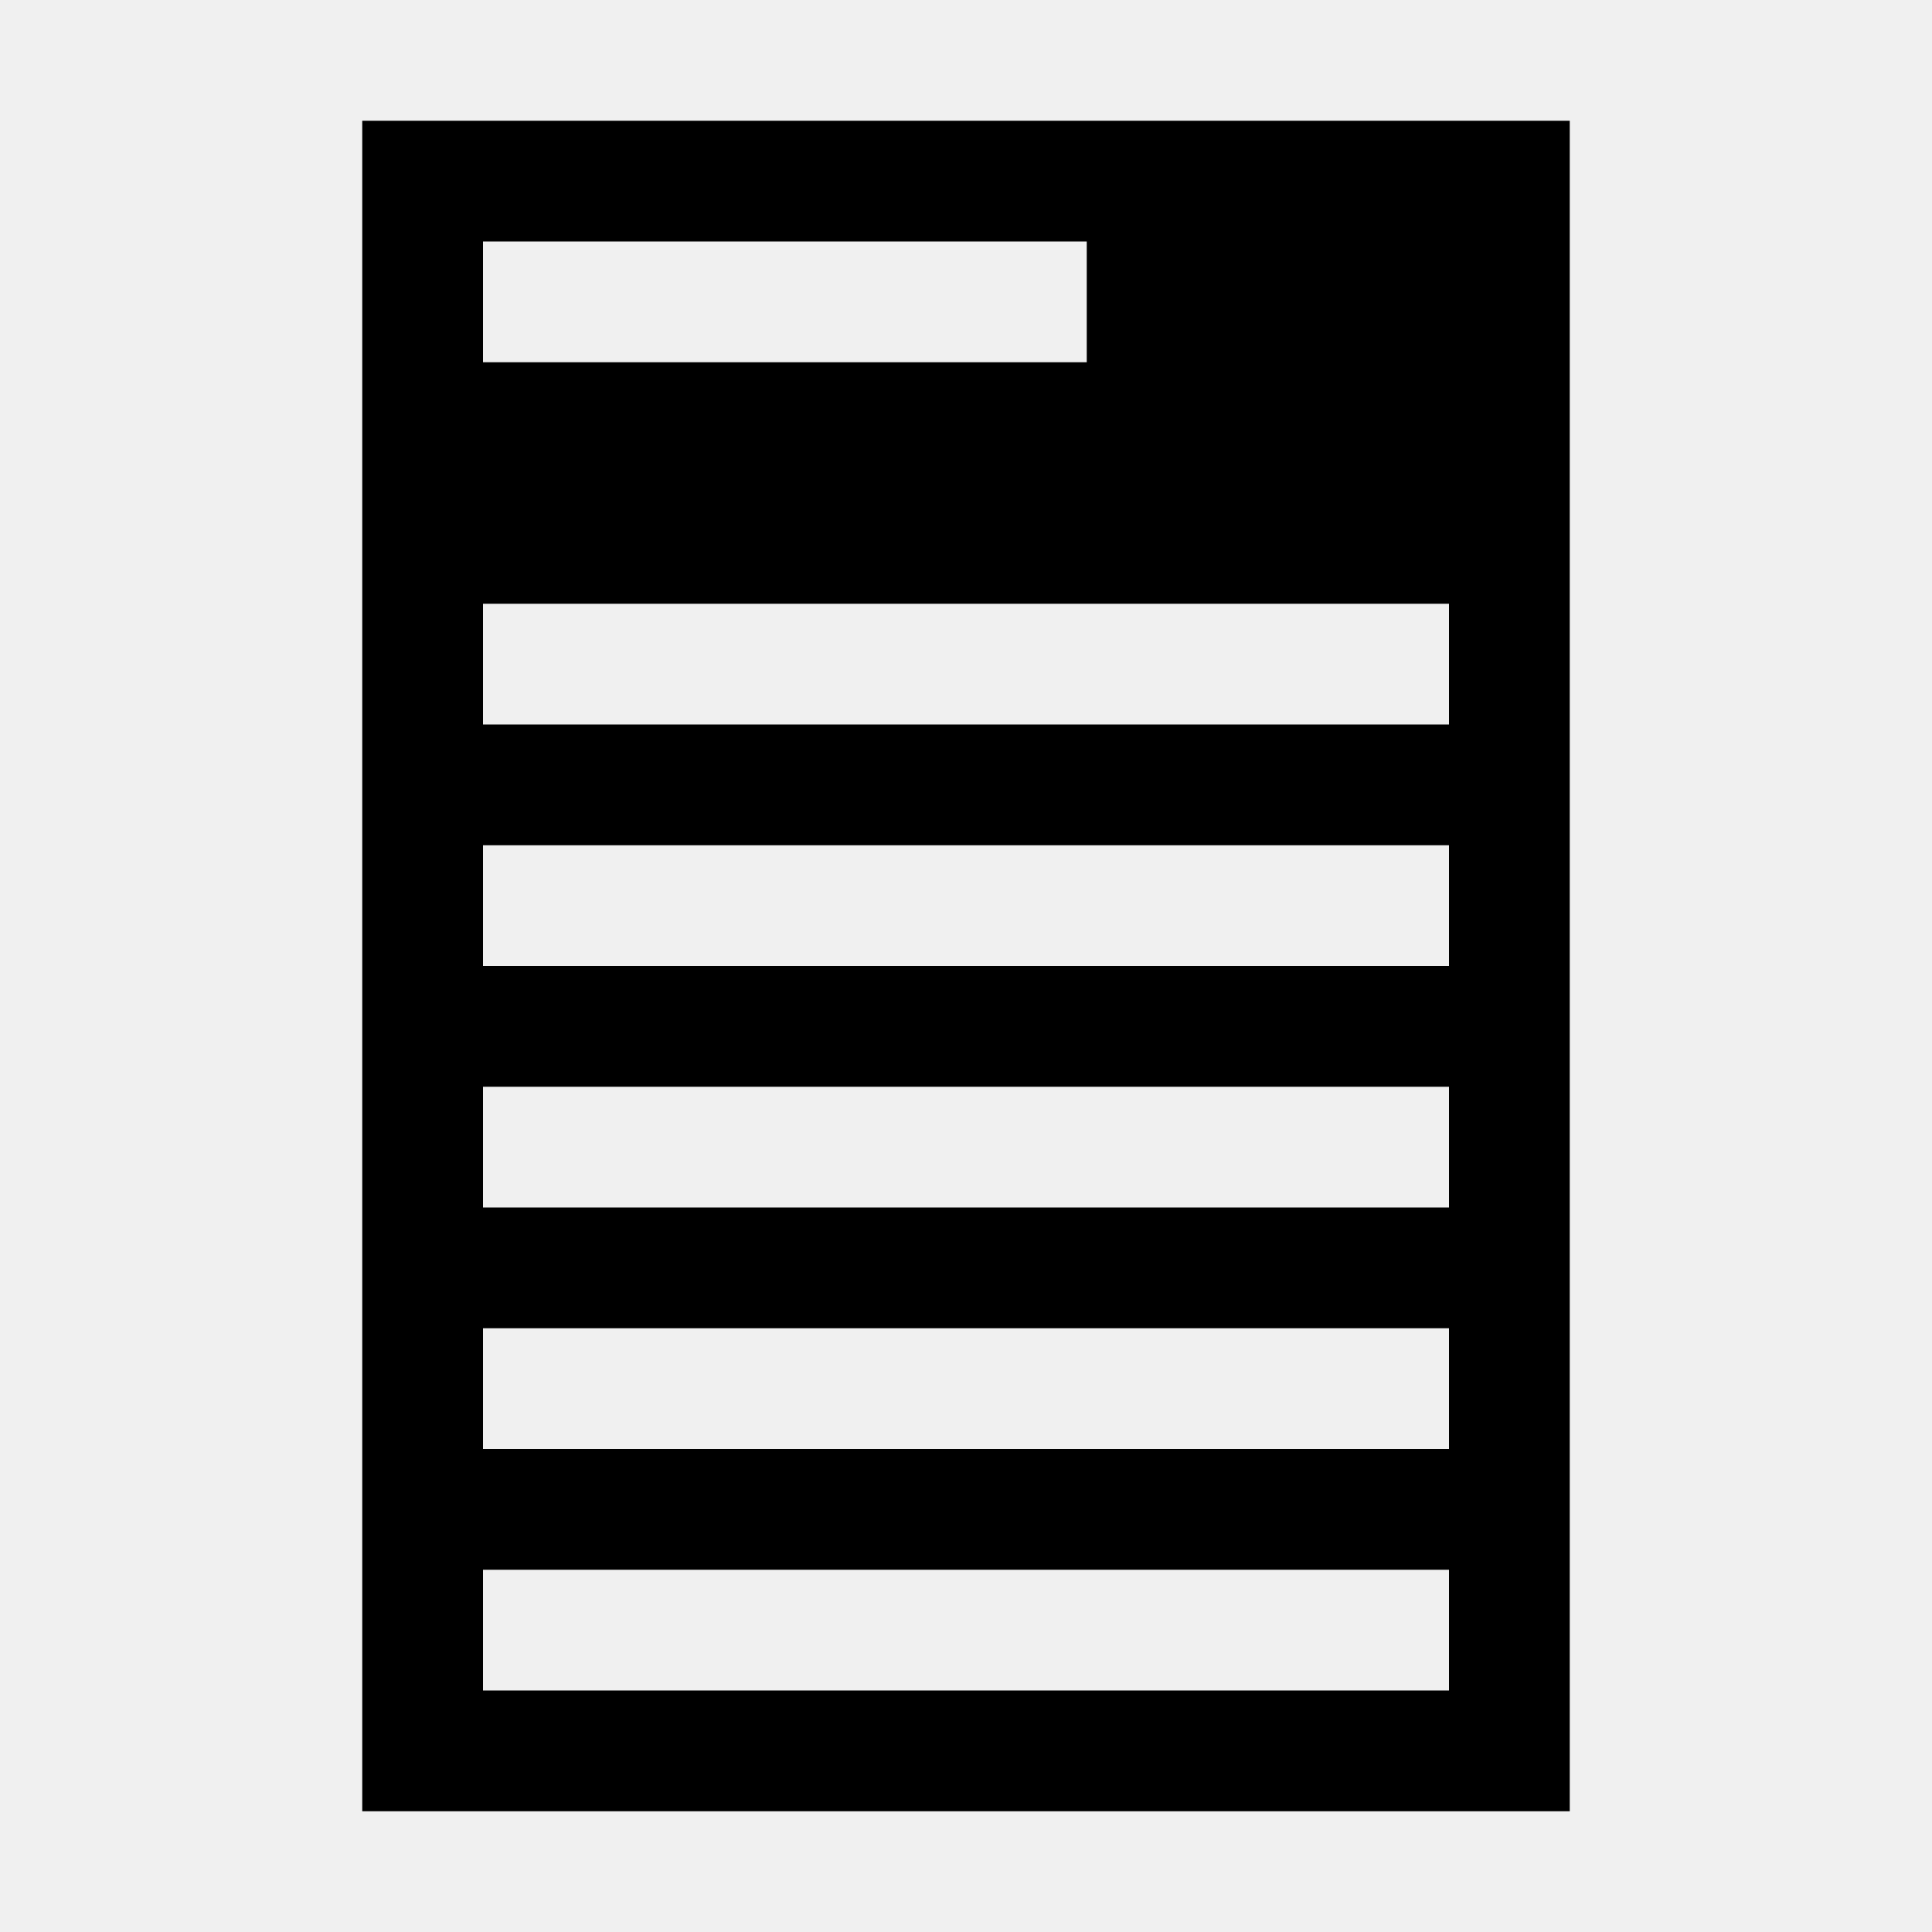
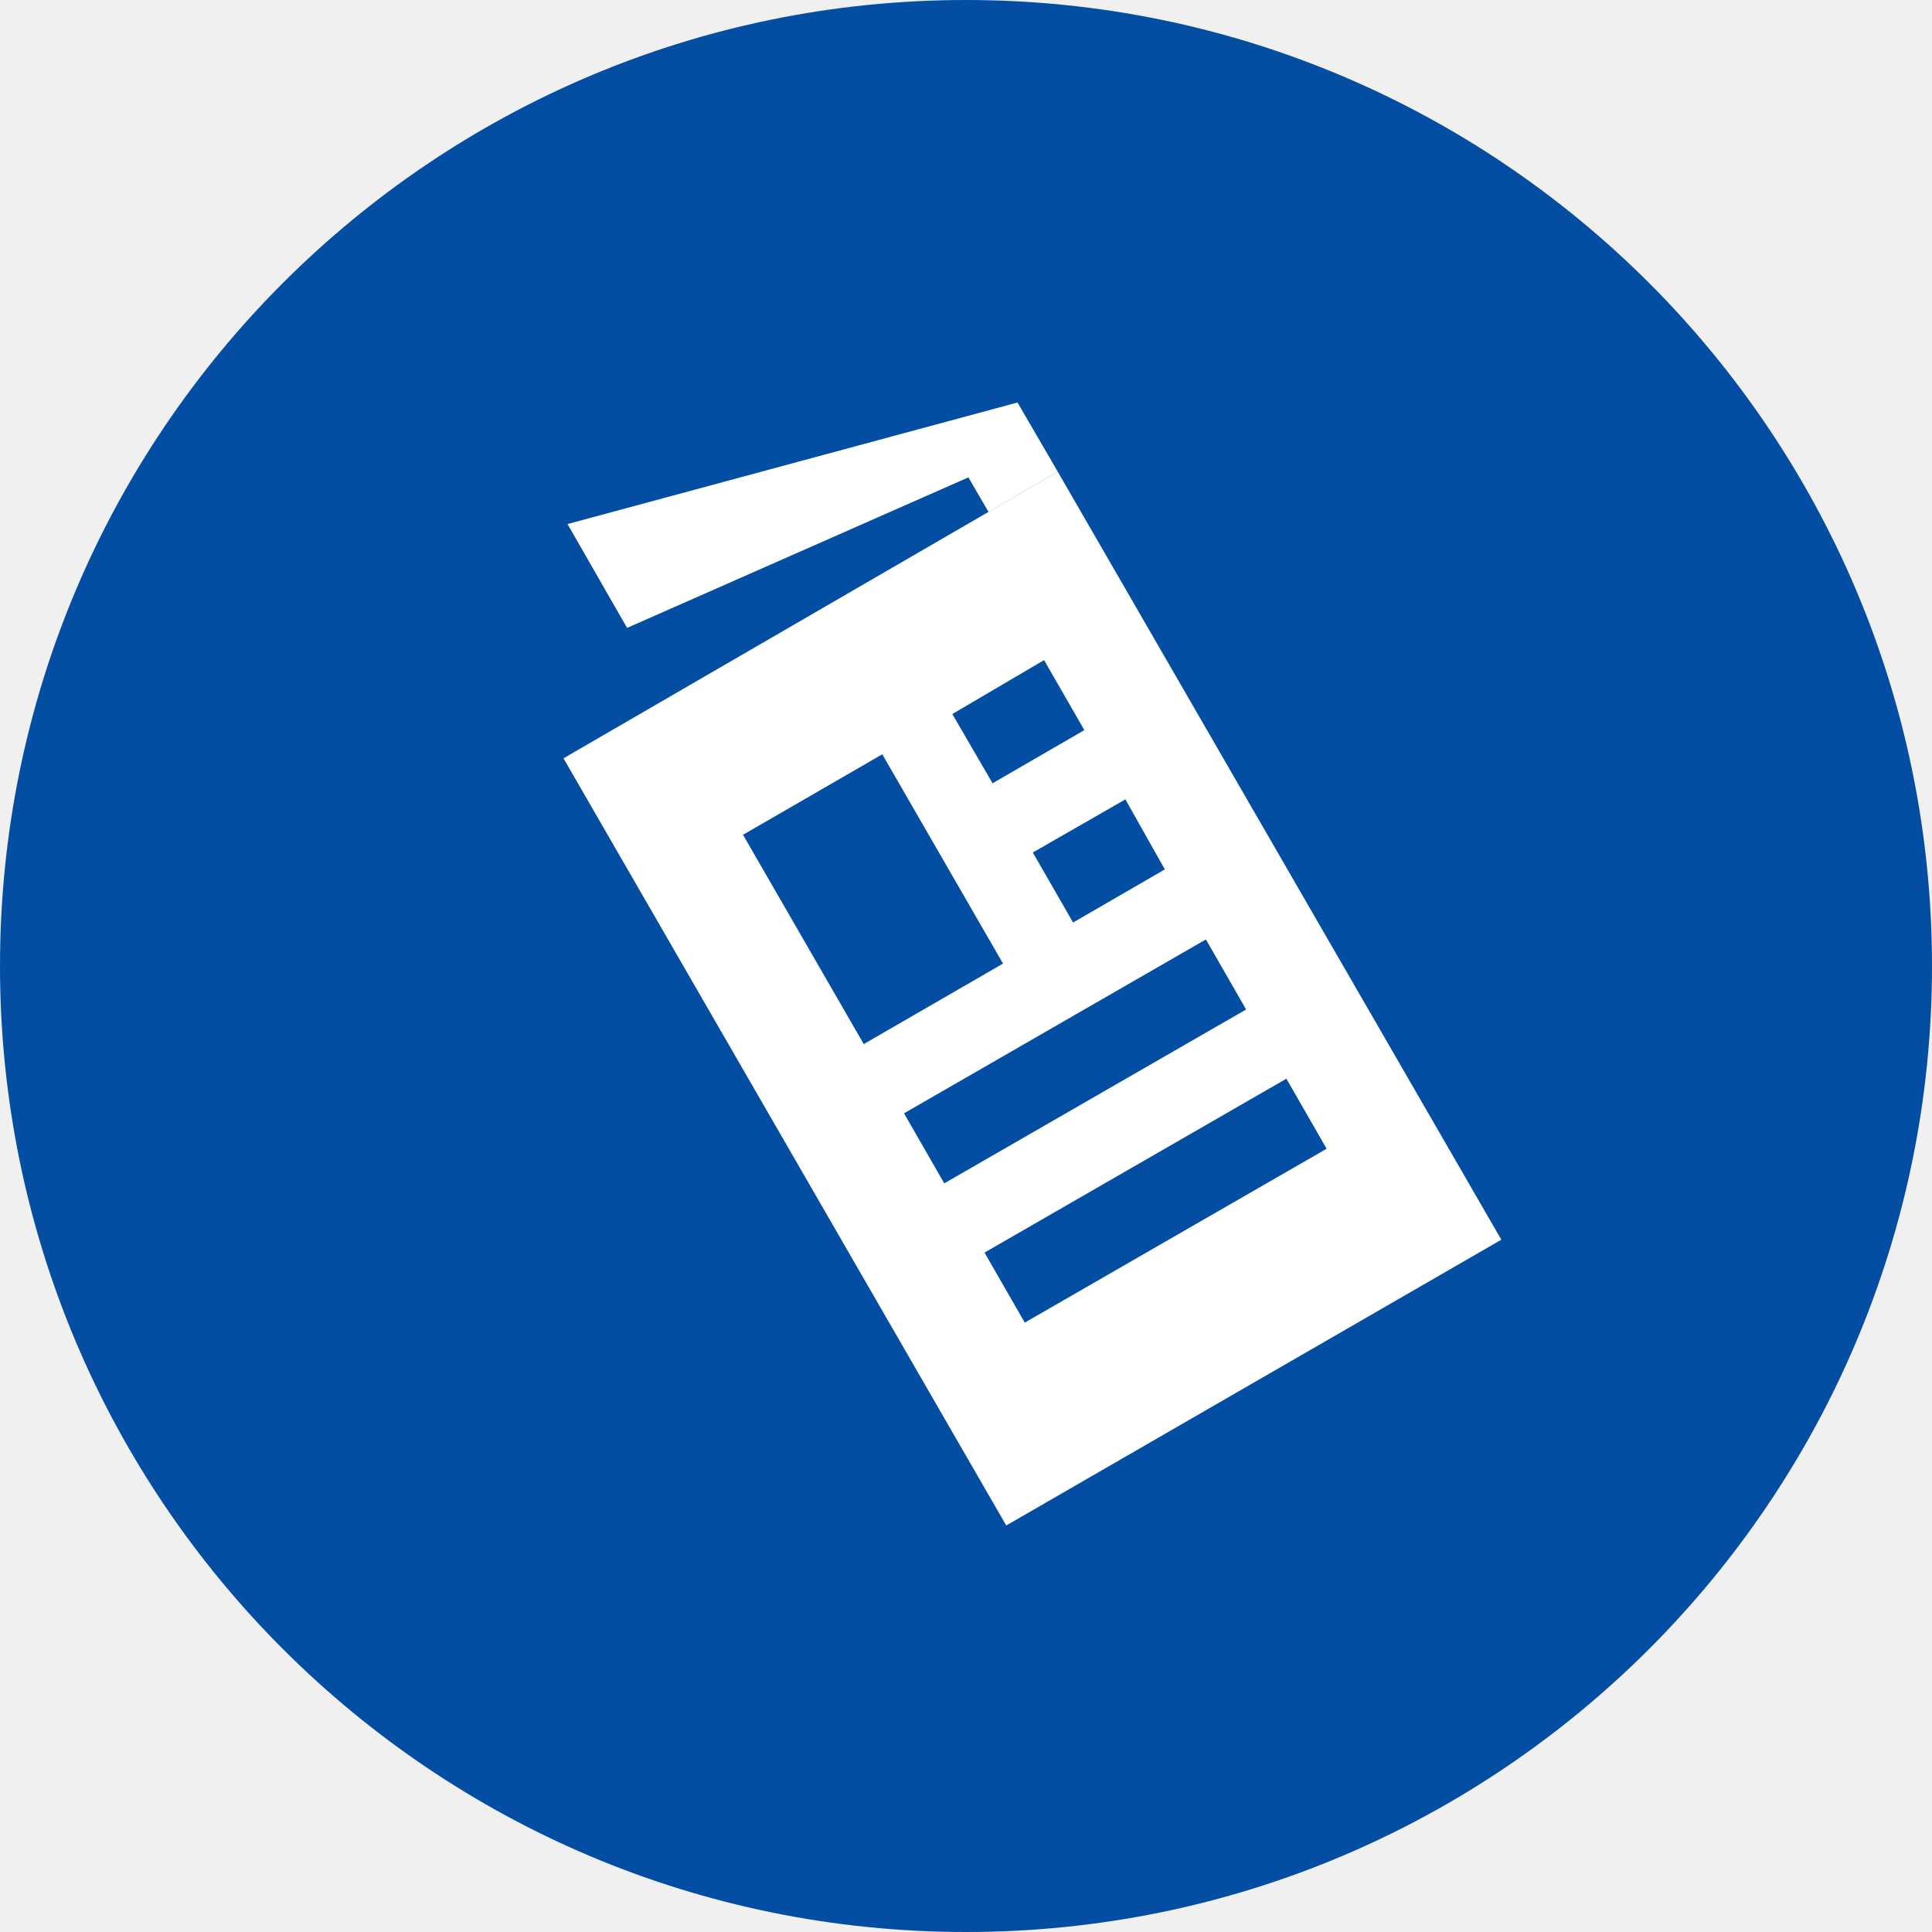
- <svg xmlns="http://www.w3.org/2000/svg" width="16px" height="16px" viewBox="0 0 16 16" version="1.1">
-   <path d="M13,1 L13,15 L3,15 L3,1 L13,1 Z M12,13 L4,13 L4,14 L12,14 L12,13 Z M12,11 L4,11 L4,12 L12,12 L12,11 Z M12,9 L4,9 L4,10 L12,10 L12,9 Z M12,7 L4,7 L4,8 L12,8 L12,7 Z M12,5 L4,5 L4,6 L12,6 L12,5 Z M9,2 L4,2 L4,3 L9,3 L9,2 Z" />
+ <svg xmlns="http://www.w3.org/2000/svg" x="0px" y="0px" viewBox="0 0 24 24" xml:space="preserve" width="28" height="28">
+   <circle cx="12" cy="12" r="12" style="fill: rgb(3, 78, 162);" />
+   <g transform="translate(7, 5)">
+     <polygon points="0.05 1.51 0.79 2.8 5.03 0.93 5.28 1.36 6.14 0.86 5.64 4.4408921e-16" fill="#FFFFFF" />
+     <path d="M6.14,0.86 L-8.8817842e-16,4.42 L5.5,13.95 L11.65,10.4 L6.14,0.86 Z M7.47,5.8 L6.33,6.46 L5.83,5.59 L6.98,4.93 L7.47,5.8 Z M5.97,3.2 L6.47,4.07 L5.33,4.73 L4.83,3.87 L5.97,3.2 Z M2.23,5.37 L3.96,4.37 L5.46,6.97 L3.73,7.97 L2.23,5.37 Z M4.23,8.83 L7.98,6.67 L8.48,7.54 L4.73,9.7 L4.23,8.83 Z M5.23,10.56 L8.98,8.4 L9.48,9.27 L5.73,11.43 L5.23,10.56 Z" fill="#FFFFFF" />
+   </g>
</svg>
